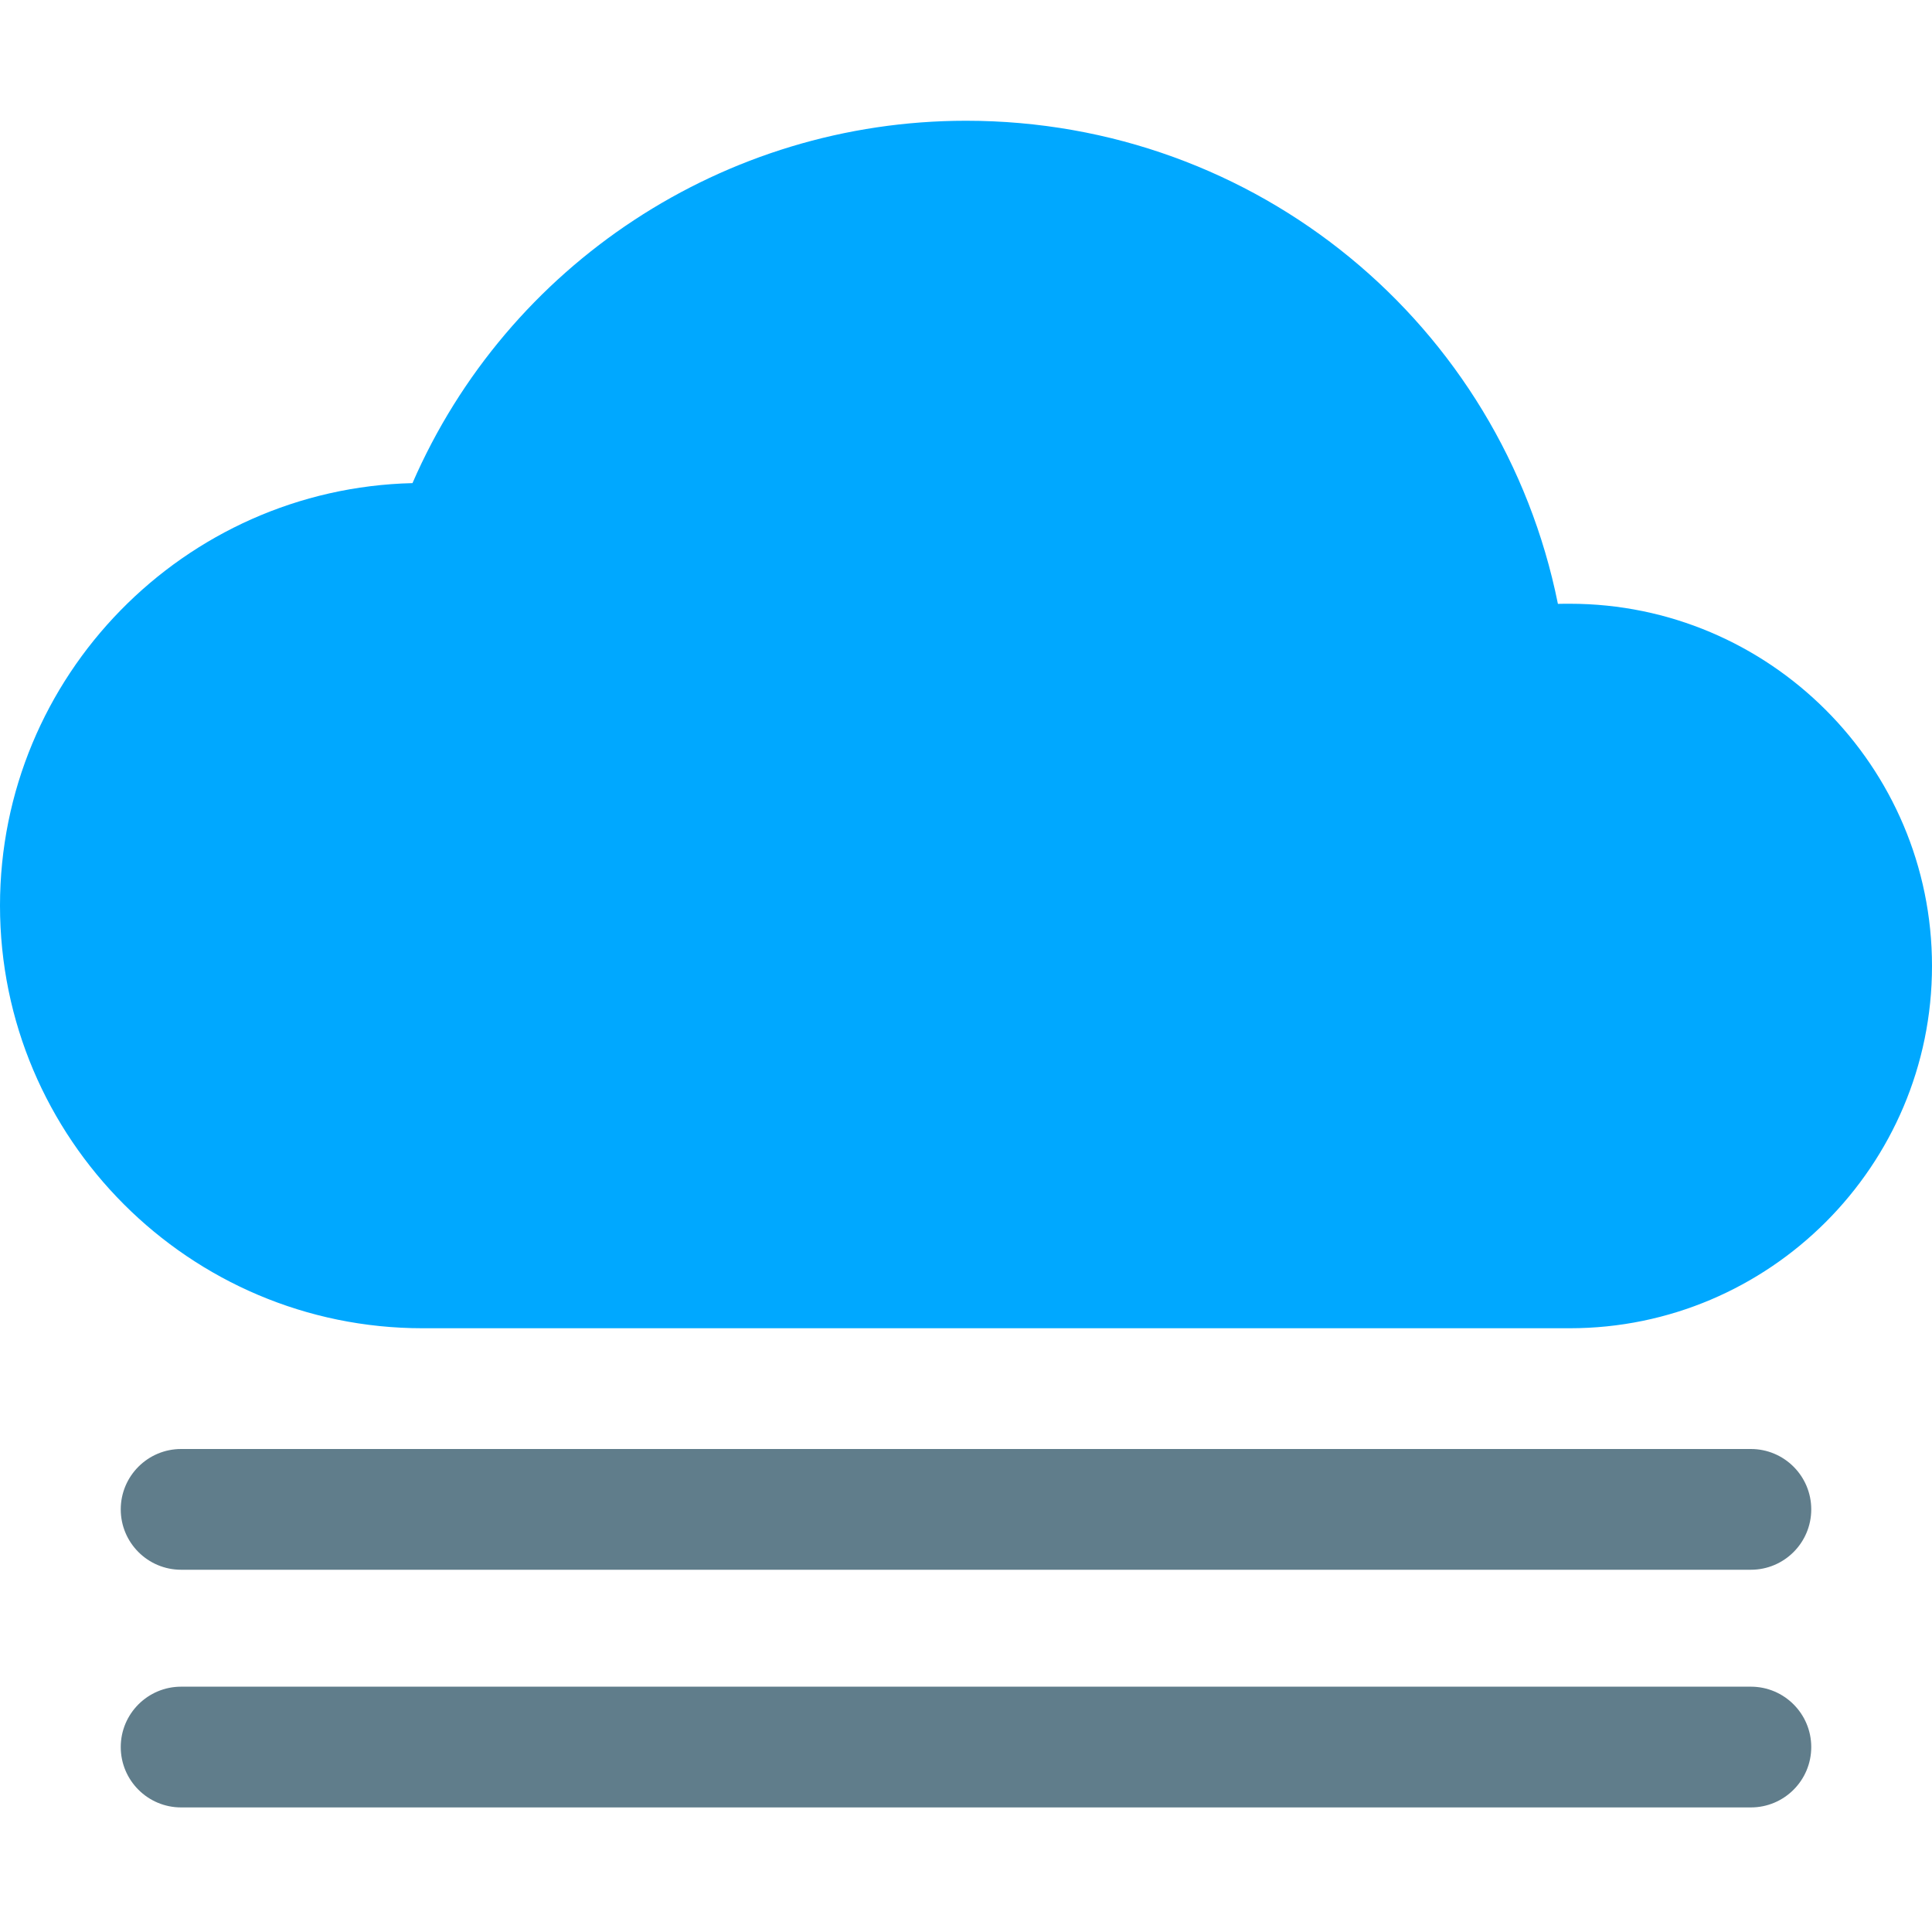
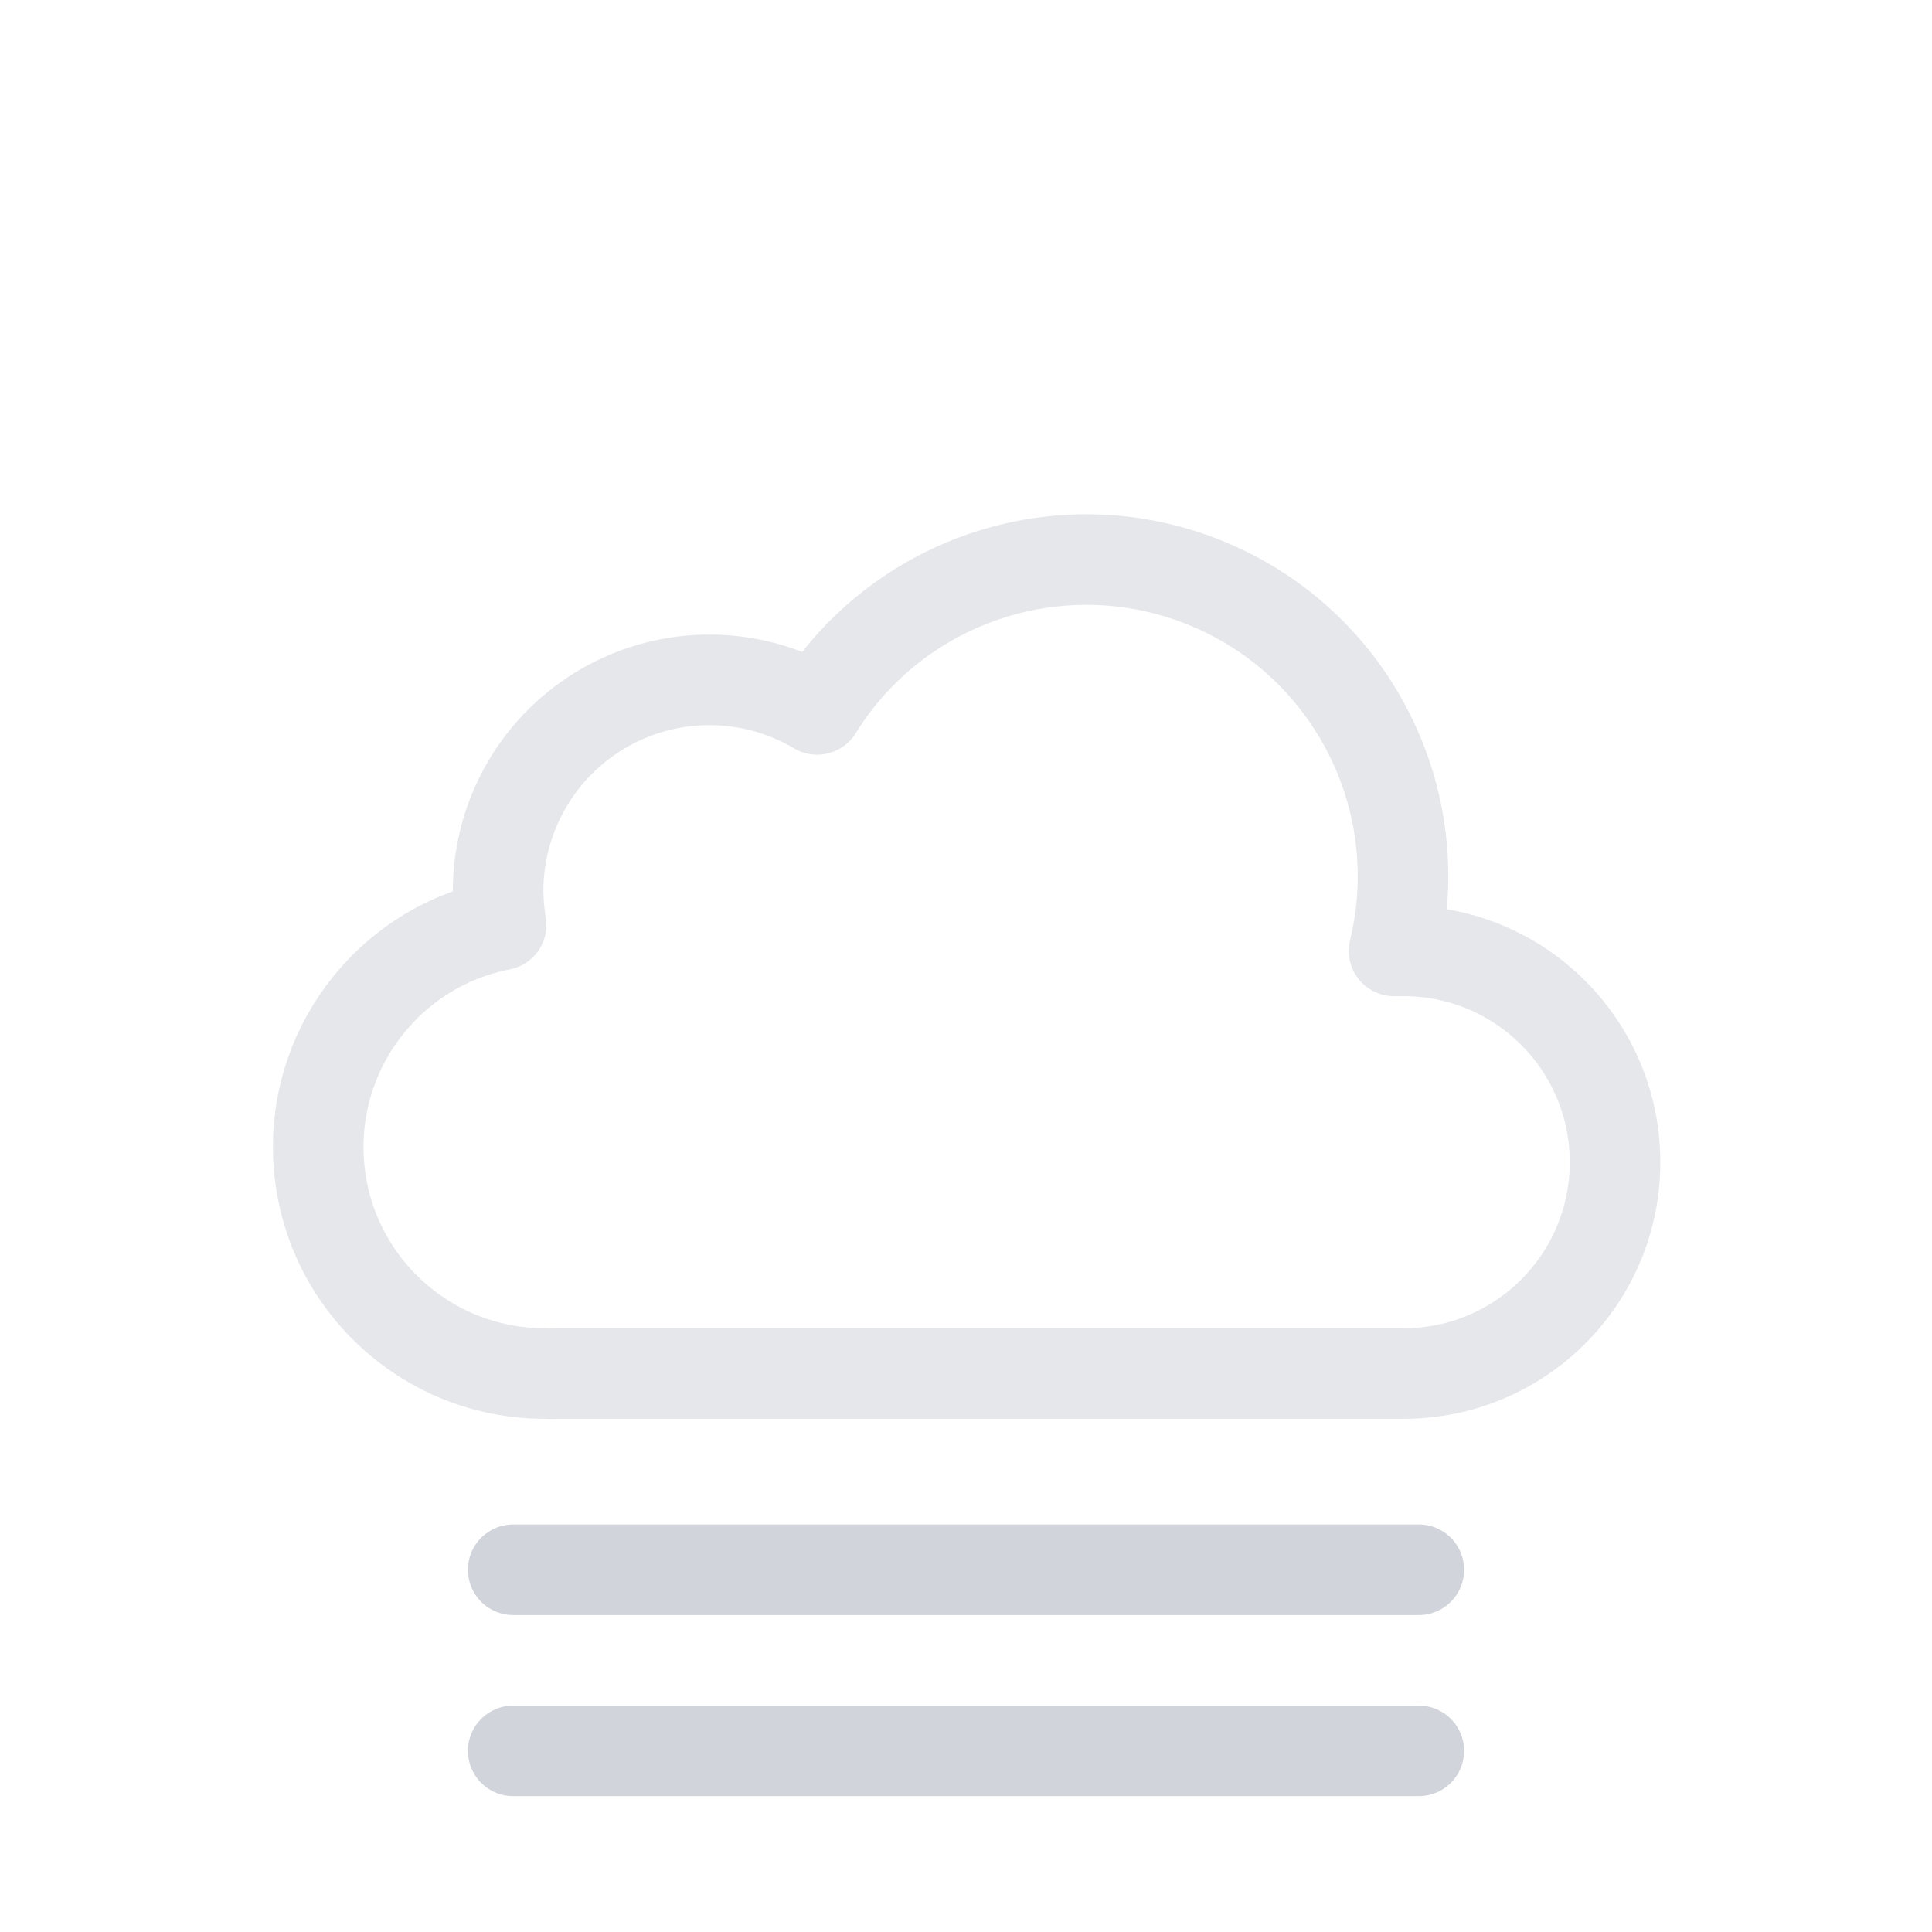
- <svg xmlns="http://www.w3.org/2000/svg" id="e4vknhyk86991" viewBox="0 0 512 512" shape-rendering="geometricPrecision" text-rendering="geometricPrecision">
-   <style>#e4vknhyk86994_to {animation: e4vknhyk86994_to__to 8000ms linear infinite normal forwards}@keyframes e4vknhyk86994_to__to { 0% {transform: translate(0px,0px)} 8.75% {transform: translate(32px,0px)} 18.75% {transform: translate(0px,0px)} 28.75% {transform: translate(-32px,0px)} 37.5% {transform: translate(0px,0px)} 46.25% {transform: translate(32px,0px)} 56.25% {transform: translate(0px,0px)} 66.25% {transform: translate(-32px,0px)} 75% {transform: translate(0px,0px)} 100% {transform: translate(0px,0px)} }#e4vknhyk86995_to {animation: e4vknhyk86995_to__to 8000ms linear infinite normal forwards}@keyframes e4vknhyk86995_to__to { 0% {transform: translate(0px,-1.013862px)} 18.75% {transform: translate(32px,-1.013862px)} 37.5% {transform: translate(0px,-1.013862px)} 56.25% {transform: translate(-32px,-1.013862px)} 75% {transform: translate(0px,-1.013862px)} 100% {transform: translate(0px,-1.013862px)} }</style>
-   <path id="e4vknhyk86992" d="M416,160C414.976,160,413.952,160,412.864,160.032C397.952,86.016,333.088,32,256,32C191.968,32,134.496,70.112,109.312,128.032C48.8,129.472,0,179.136,0,240C0,301.76,50.24,352,112,352L416,352C468.928,352,512,308.928,512,256C512,203.072,468.928,160,416,160Z" fill="rgb(0,168,255)" stroke="none" stroke-width="1" />
-   <g id="e4vknhyk86993">
-     <g id="e4vknhyk86994_to" transform="translate(0,0)">
-       <path id="e4vknhyk86994" d="M464,384L48,384C39.168,384,32,391.168,32,400C32,408.832,39.168,416,48,416L464,416C472.832,416,480,408.832,480,400C480,391.168,472.832,384,464,384Z" transform="translate(0,0)" fill="rgb(96,125,139)" stroke="none" stroke-width="1" />
-     </g>
-     <g id="e4vknhyk86995_to" transform="translate(0,-1.013862)">
-       <path id="e4vknhyk86995" d="M464,448L48,448C39.168,448,32,455.168,32,464C32,472.832,39.168,480,48,480L464,480C472.832,480,480,472.832,480,464C480,455.168,472.832,448,464,448Z" transform="translate(0,0)" fill="rgb(96,125,139)" stroke="none" stroke-width="1" />
-     </g>
+ <svg xmlns="http://www.w3.org/2000/svg" viewBox="0 0 64 64">
+   <path d="M46.5,31.5l-.32,0a10.49,10.49,0,0,0-19.11-8,7,7,0,0,0-10.57,6,7.21,7.21,0,0,0,.1,1.14A7.5,7.5,0,0,0,18,45.5a4.19,4.19,0,0,0,.5,0v0h28a7,7,0,0,0,0-14Z" fill="none" stroke="#e5e7eb" stroke-linejoin="round" stroke-width="3" />
+   <g>
+     <line x1="17" y1="58" x2="47" y2="58" fill="none" stroke="#d1d5db" stroke-linecap="round" stroke-miterlimit="10" stroke-width="3" />
+     <animateTransform attributeName="transform" type="translate" values="-4 0; 4 0; -4 0" dur="5s" begin="0s" repeatCount="indefinite" />
+   </g>
+   <g>
+     <line x1="17" y1="52" x2="47" y2="52" fill="none" stroke="#d1d5db" stroke-linecap="round" stroke-miterlimit="10" stroke-width="3" />
+     <animateTransform attributeName="transform" type="translate" values="-4 0; 4 0; -4 0" dur="5s" begin="-4s" repeatCount="indefinite" />
  </g>
</svg>
